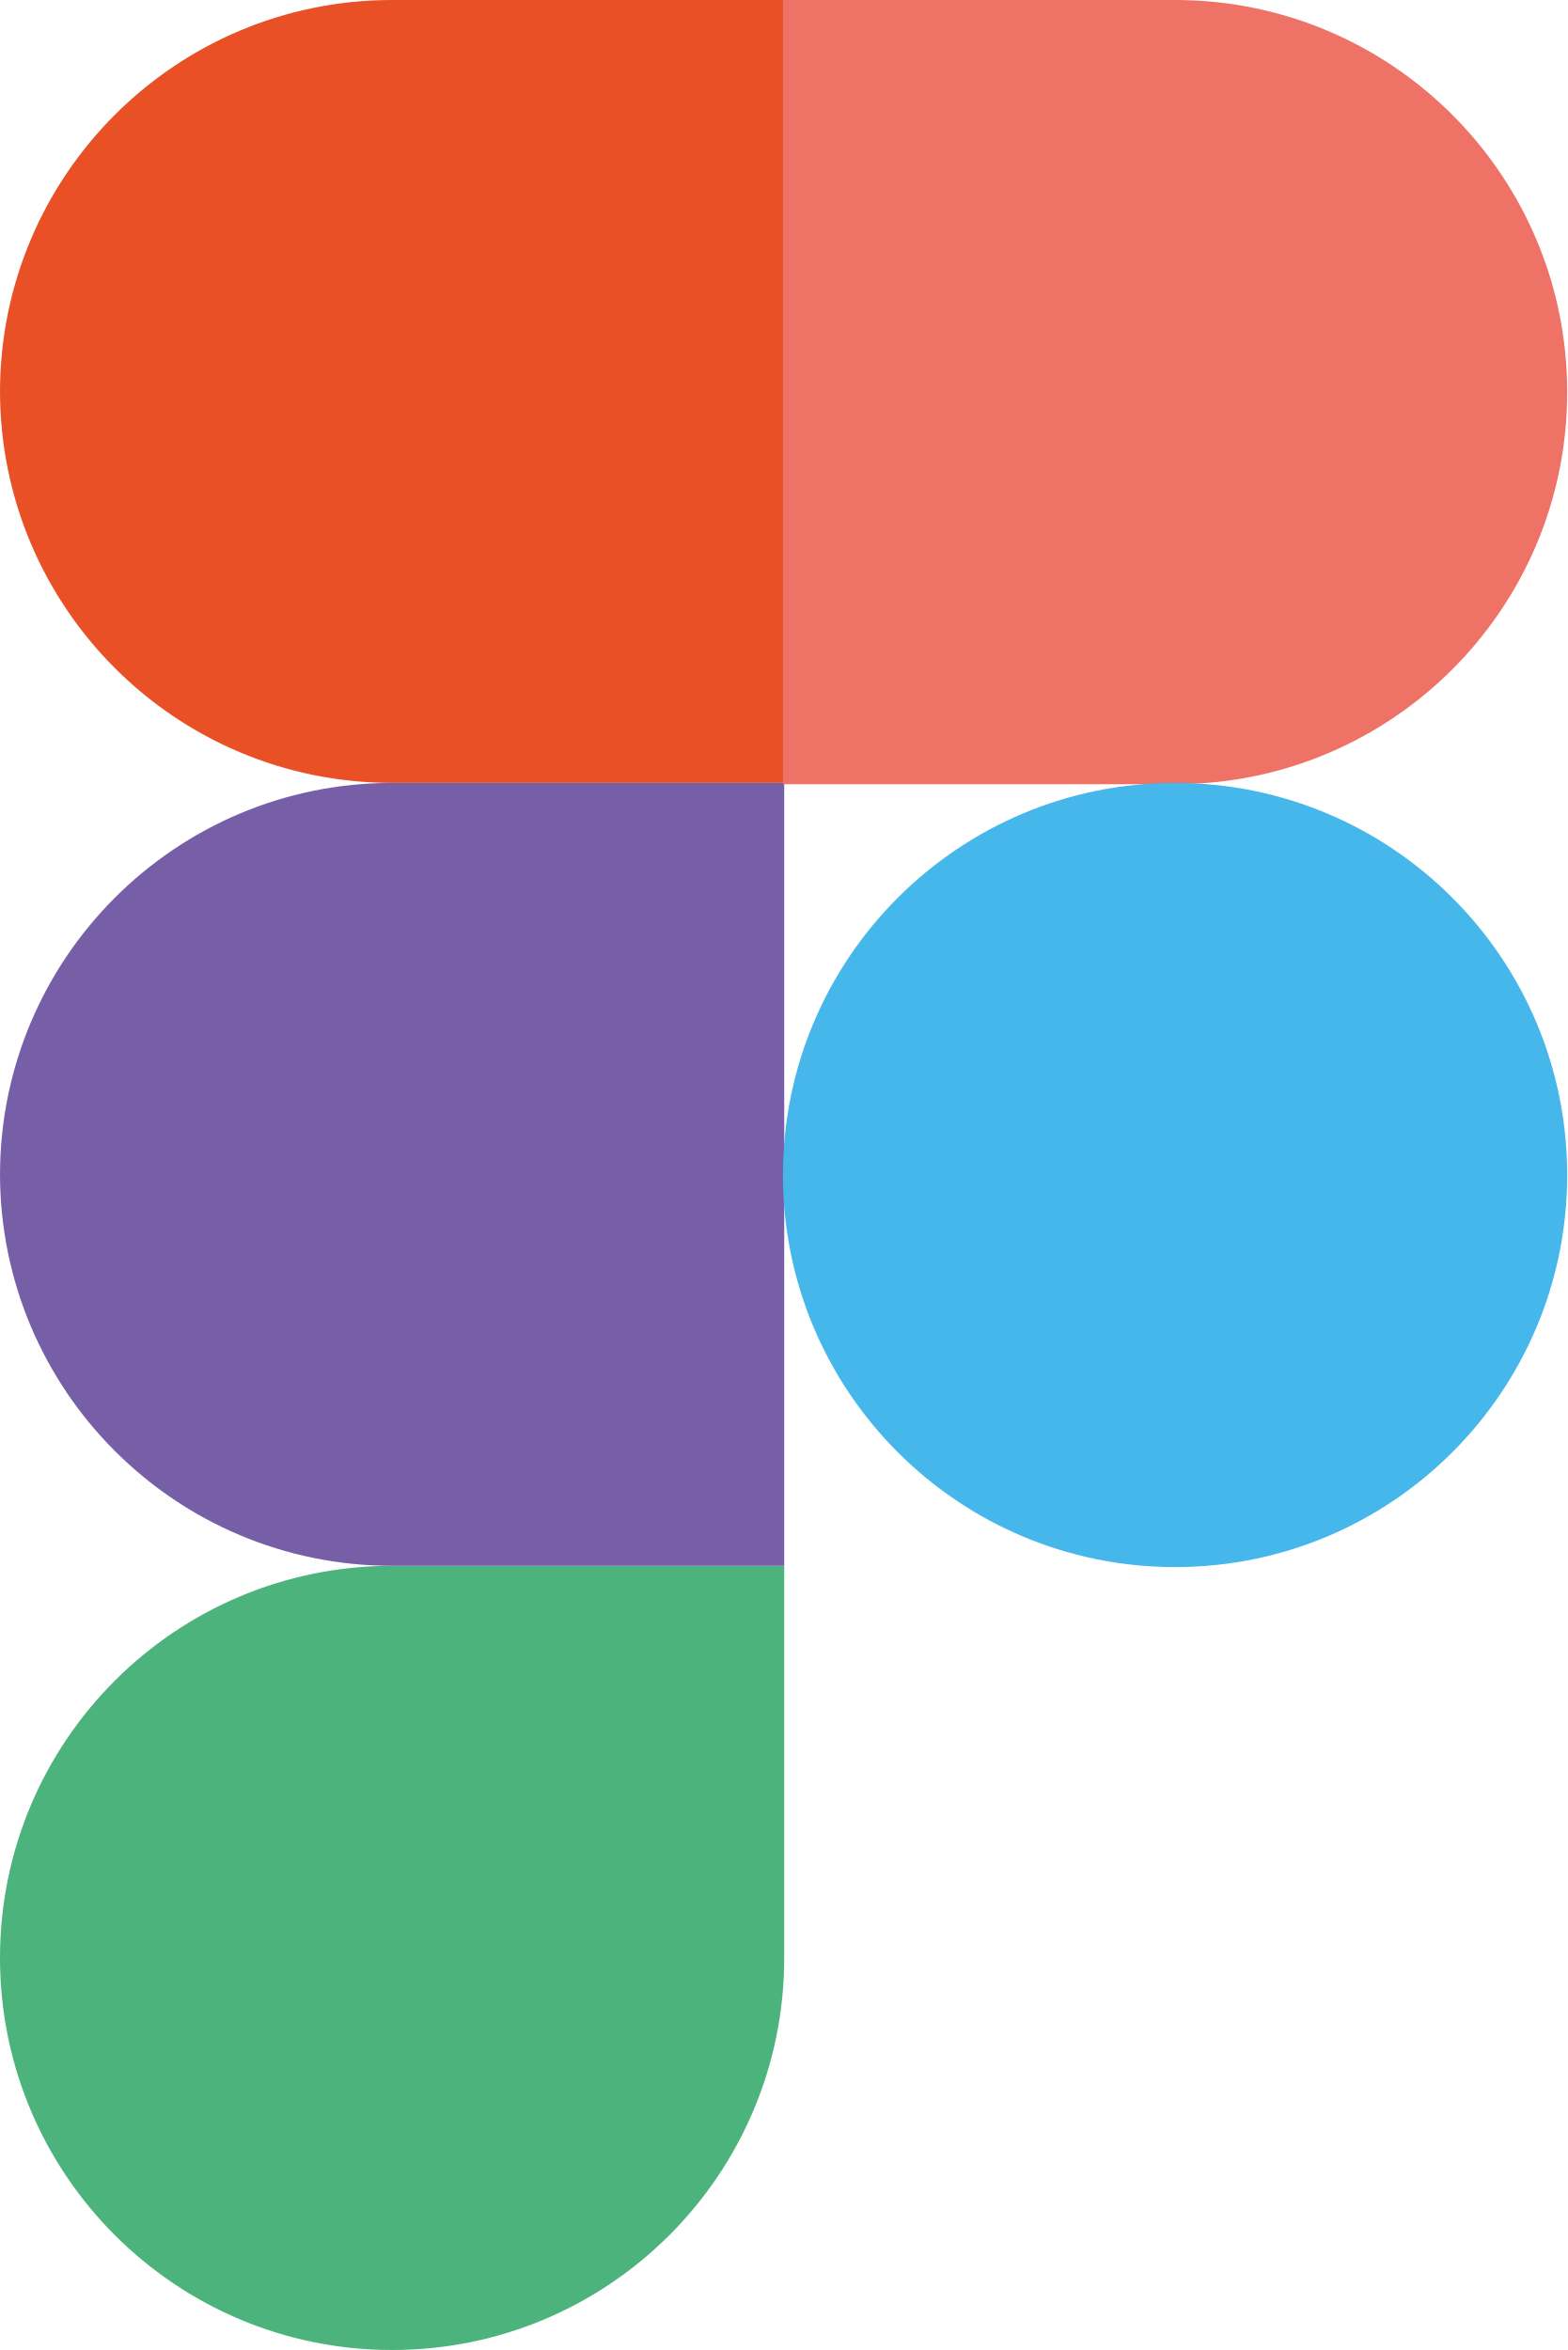
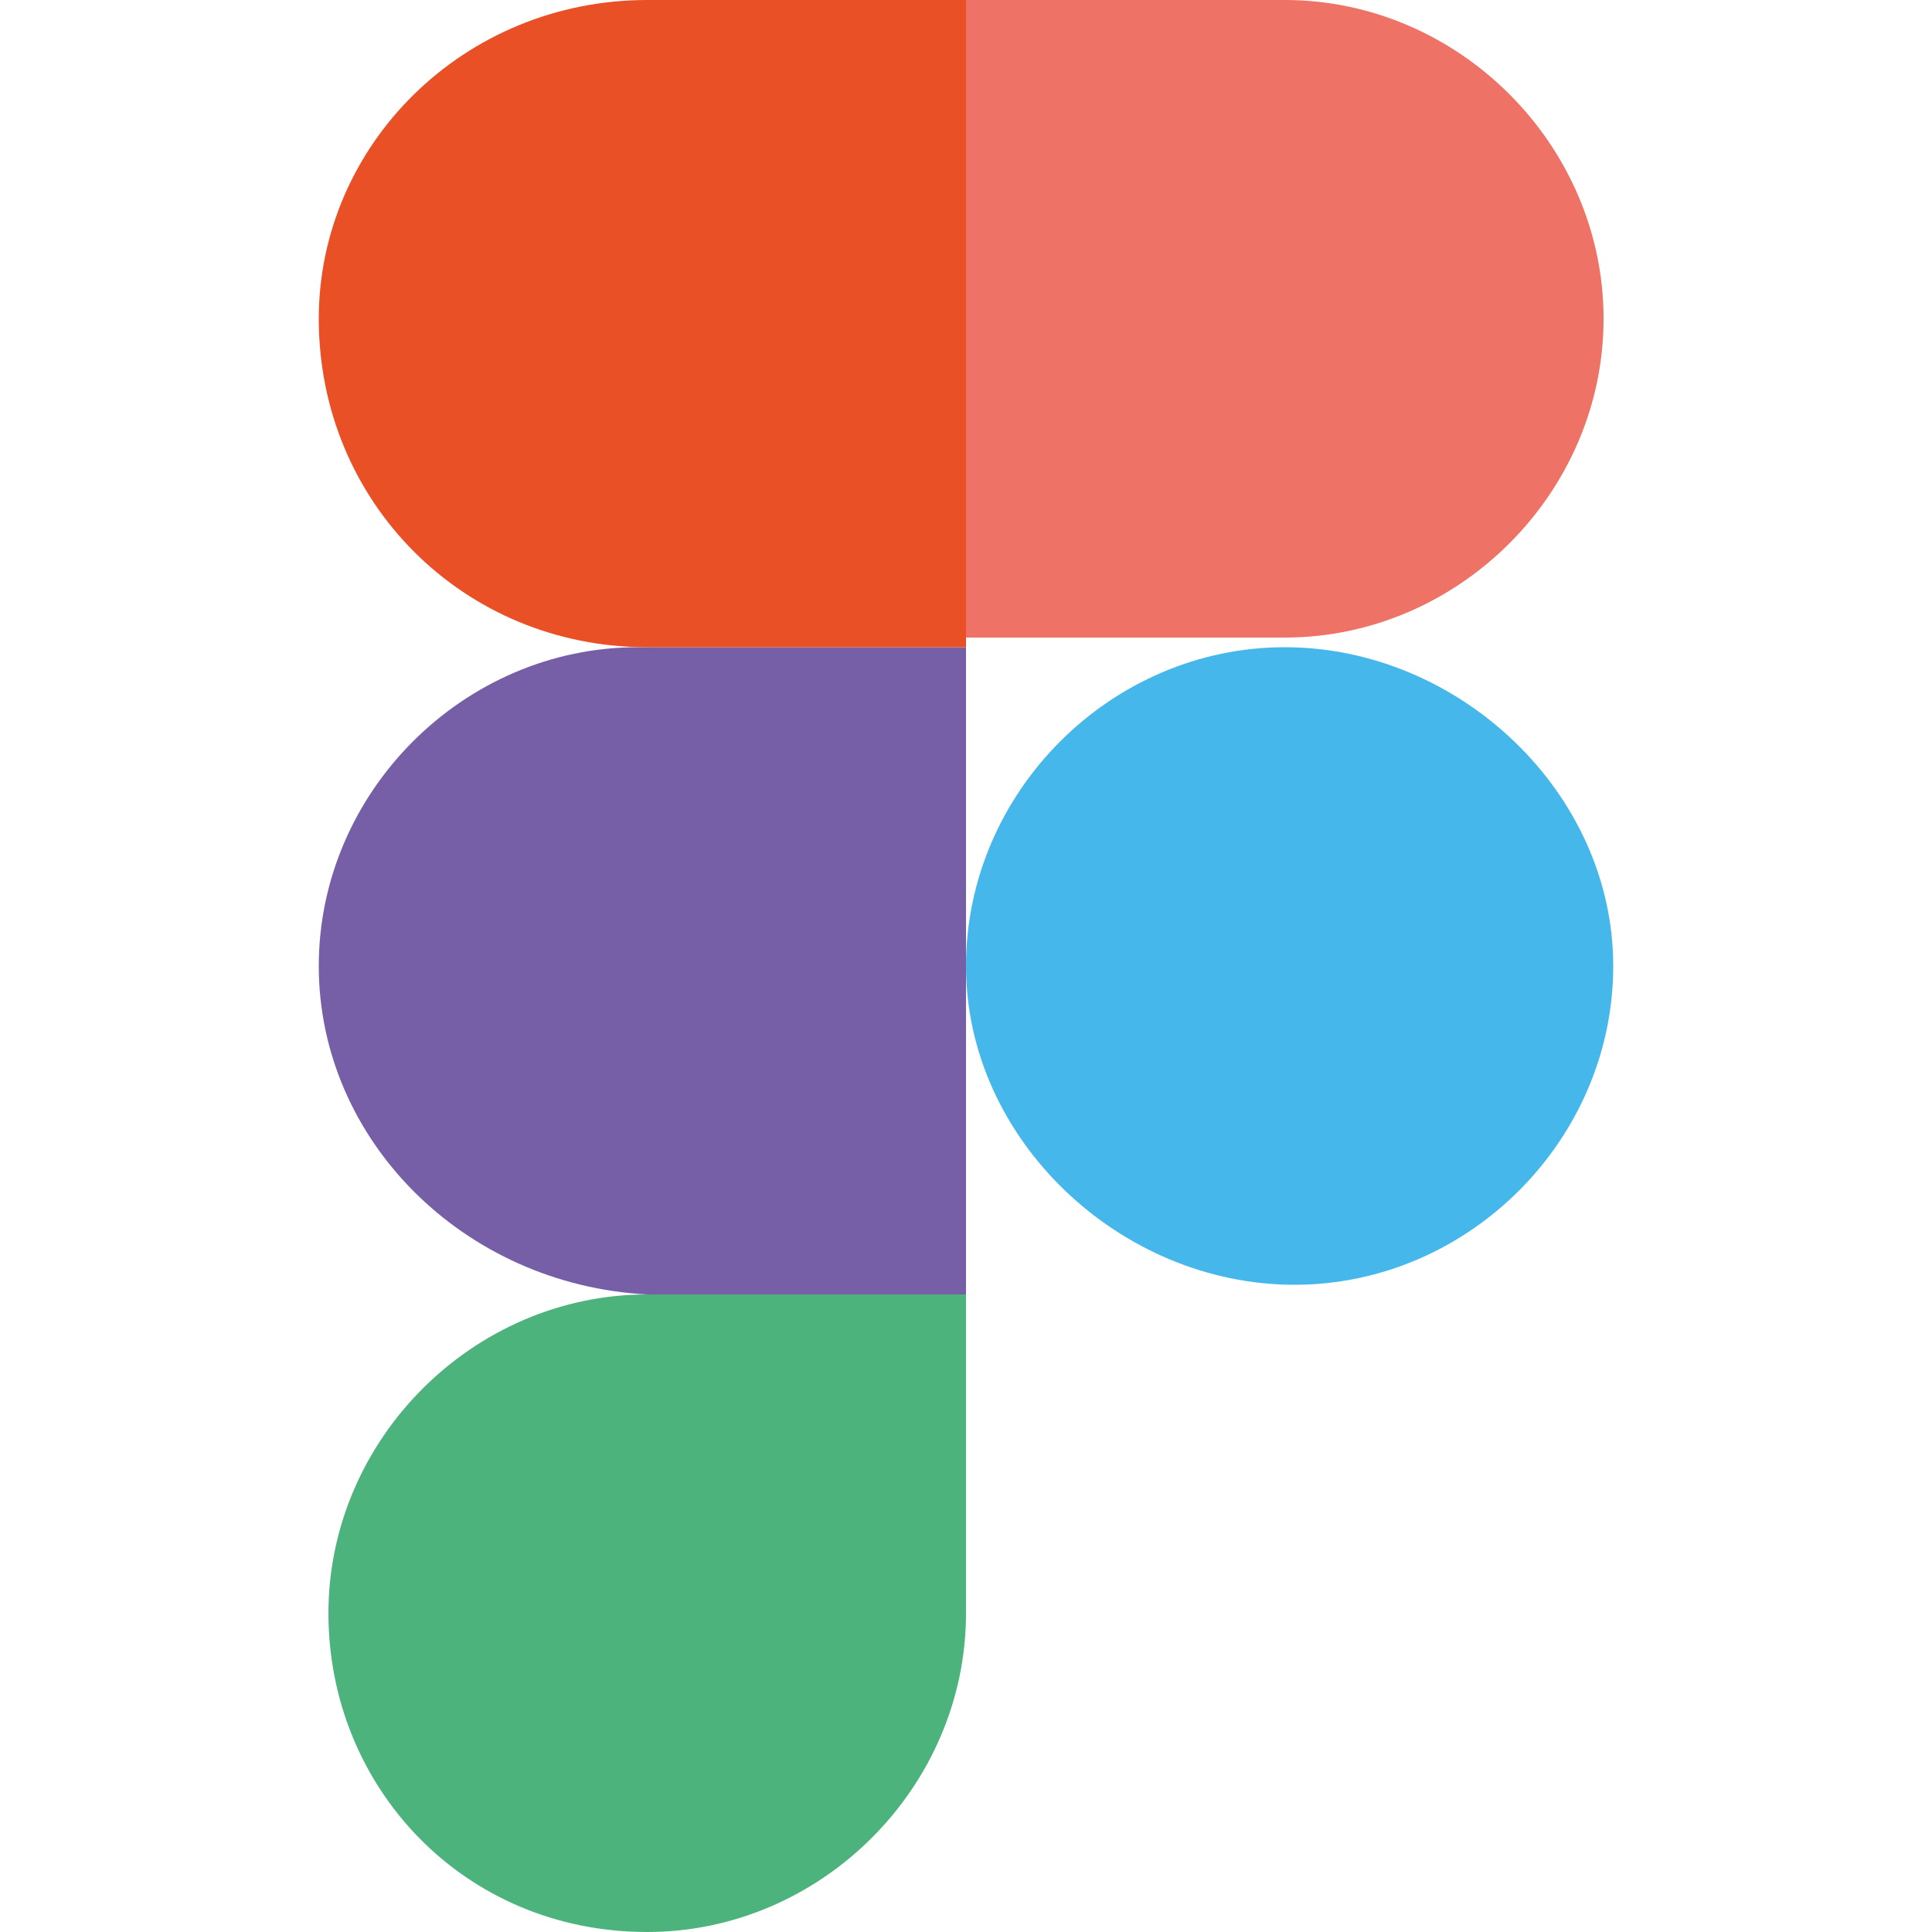
- <svg xmlns="http://www.w3.org/2000/svg" id="Capa_2" viewBox="0 0 12.23 18.34">
+ <svg xmlns="http://www.w3.org/2000/svg" id="Capa_1" viewBox="0 0 20 20">
  <defs>
-     <style>.cls-1{fill:#e95025;}.cls-2{fill:#4cb37d;}.cls-3{fill:#765fa6;}.cls-4{fill:#ee7265;}.cls-5{fill:#46b7ea;}</style>
+     <style>.cls-1{fill:#ee7265;}.cls-1,.cls-2,.cls-3,.cls-4,.cls-5{stroke-width:0px;}.cls-2{fill:#765fa6;}.cls-3{fill:#4cb37d;}.cls-4{fill:#46b7ea;}.cls-5{fill:#e95025;}</style>
  </defs>
  <g id="Capa_1-2">
-     <path id="path0_fill" class="cls-2" d="m3.06,18.34c1.69,0,3.06-1.37,3.06-3.06v-3.06h-3.06c-1.69,0-3.06,1.37-3.06,3.06s1.37,3.06,3.06,3.06Z" />
-     <path id="path1_fill" class="cls-3" d="m0,9.17c0-1.69,1.37-3.06,3.06-3.06h3.06v6.11h-3.06c-1.69,0-3.06-1.37-3.06-3.06Z" />
-     <path id="path1_fill-2" class="cls-1" d="m0,3.06C0,1.37,1.37,0,3.06,0h3.06v6.11h-3.06c-1.69,0-3.06-1.37-3.06-3.06Z" />
-     <path id="path2_fill" class="cls-4" d="m6.11,0h3.06c1.69,0,3.06,1.37,3.06,3.06s-1.37,3.06-3.06,3.06h-3.06V0Z" />
-     <path id="path3_fill" class="cls-5" d="m12.23,9.17c0,1.69-1.37,3.06-3.06,3.06s-3.06-1.37-3.06-3.06,1.37-3.06,3.06-3.06,3.06,1.37,3.06,3.06Z" />
+     <path id="path0_fill" class="cls-3" d="M6.7,20c1.8,0,3.3-1.5,3.3-3.3v-3.3h-3.3c-1.8,0-3.3,1.5-3.3,3.3s1.4,3.3,3.3,3.3Z" />
+     <path id="path1_fill" class="cls-2" d="M3.3,10c0-1.8,1.5-3.3,3.3-3.3h3.4v6.7h-3.3c-1.9-.1-3.4-1.6-3.4-3.4h0Z" />
+     <path id="path1_fill-2" class="cls-5" d="M3.3,3.3c0-1.8,1.5-3.3,3.4-3.3h3.3v6.7h-3.3c-1.9,0-3.4-1.5-3.4-3.4h0Z" />
+     <path id="path2_fill" class="cls-1" d="M10,0h3.3c1.8,0,3.3,1.5,3.3,3.3s-1.5,3.3-3.3,3.3h-3.3V0Z" />
+     <path id="path3_fill" class="cls-4" d="M16.7,10c0,1.8-1.5,3.3-3.3,3.3s-3.4-1.5-3.4-3.3,1.5-3.3,3.3-3.3,3.4,1.5,3.4,3.3Z" />
  </g>
</svg>
